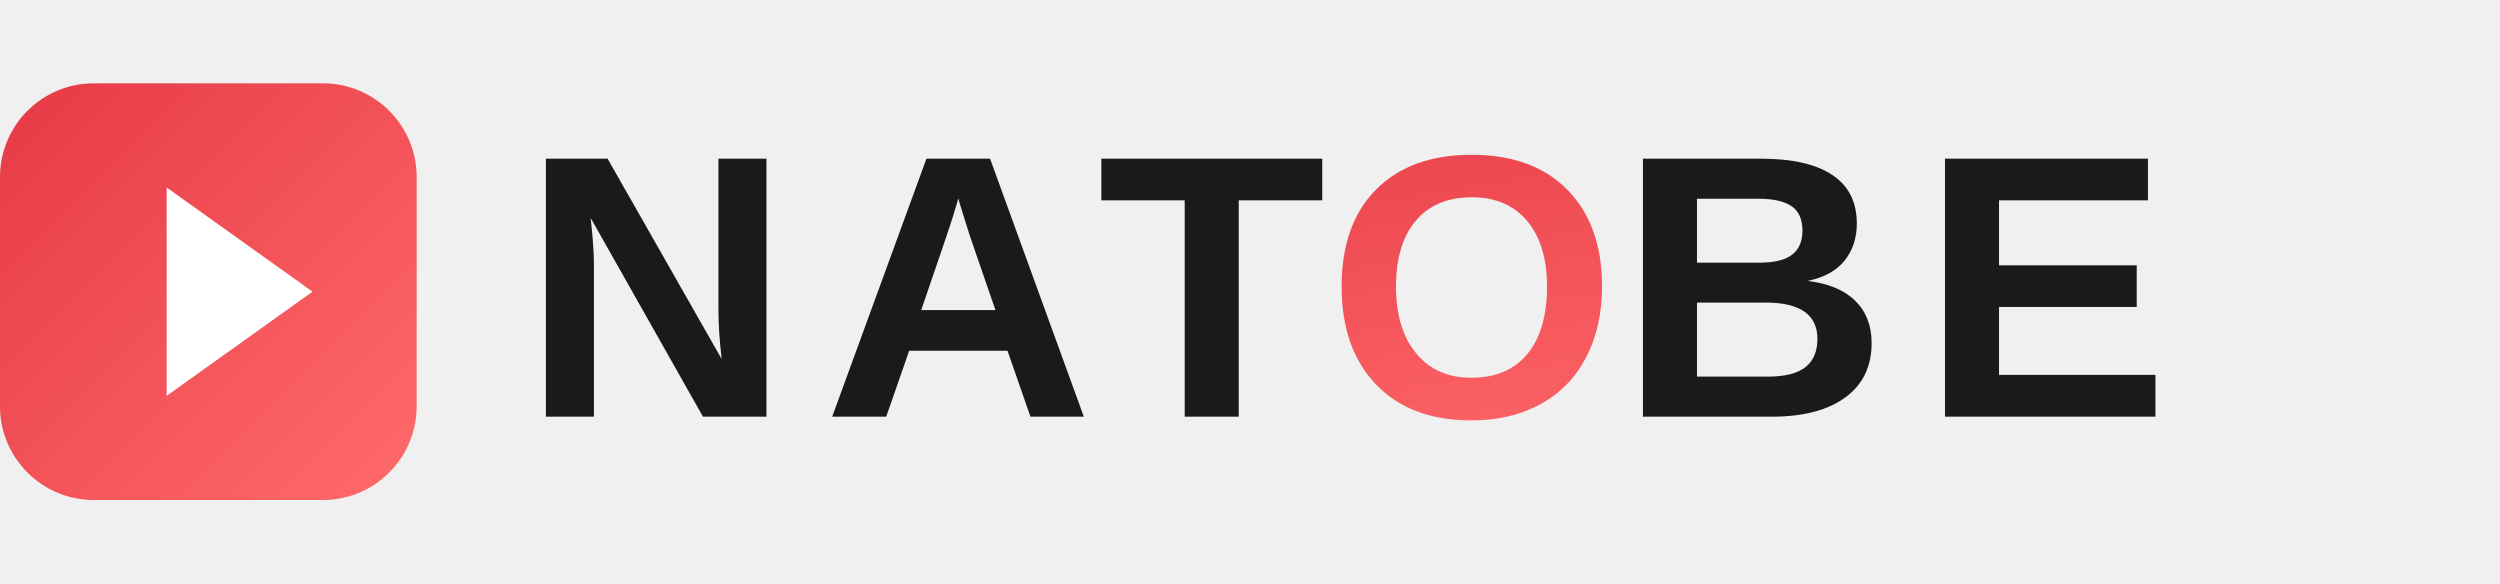
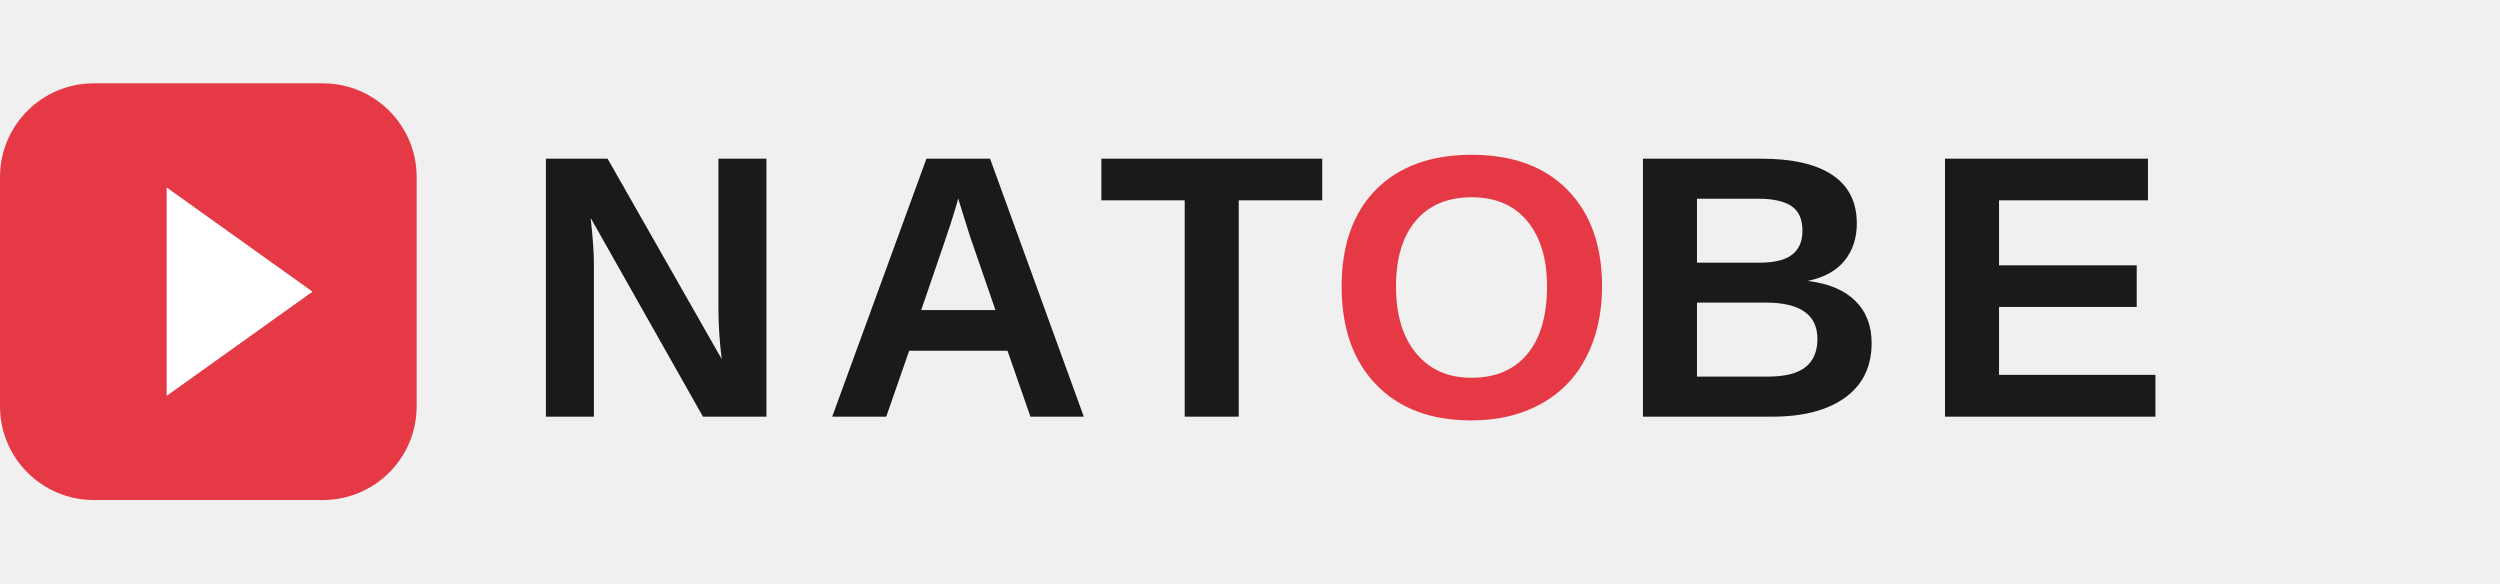
<svg xmlns="http://www.w3.org/2000/svg" viewBox="0 0 240 56">
-   <defs>
-     <linearGradient id="g1" x1="0%" y1="0%" x2="100%" y2="100%">
-       <stop offset="0%" style="stop-color:#e63946" />
-       <stop offset="100%" style="stop-color:#ff6b6b" />
-     </linearGradient>
-   </defs>
-   <rect x="0" y="8" width="40" height="40" rx="9" fill="url(#g1)" />
+   <rect x="0" y="8" width="40" height="40" rx="9" fill="#e63946" />
  <polygon points="16,18 16,38 30,28" fill="#fff" />
-   <text x="50" y="40" font-family="'Helvetica Neue','Arial Black',Arial,sans-serif" font-size="36" font-weight="900" letter-spacing="3" fill="#1a1a1a">NAT<tspan fill="url(#g1)">O</tspan>BE</text>
+   <text x="50" y="40" font-family="'Helvetica Neue','Arial Black',Arial,sans-serif" font-size="36" font-weight="900" letter-spacing="3" fill="#1a1a1a">NAT<tspan fill="#e63946">O</tspan>BE</text>
</svg>
